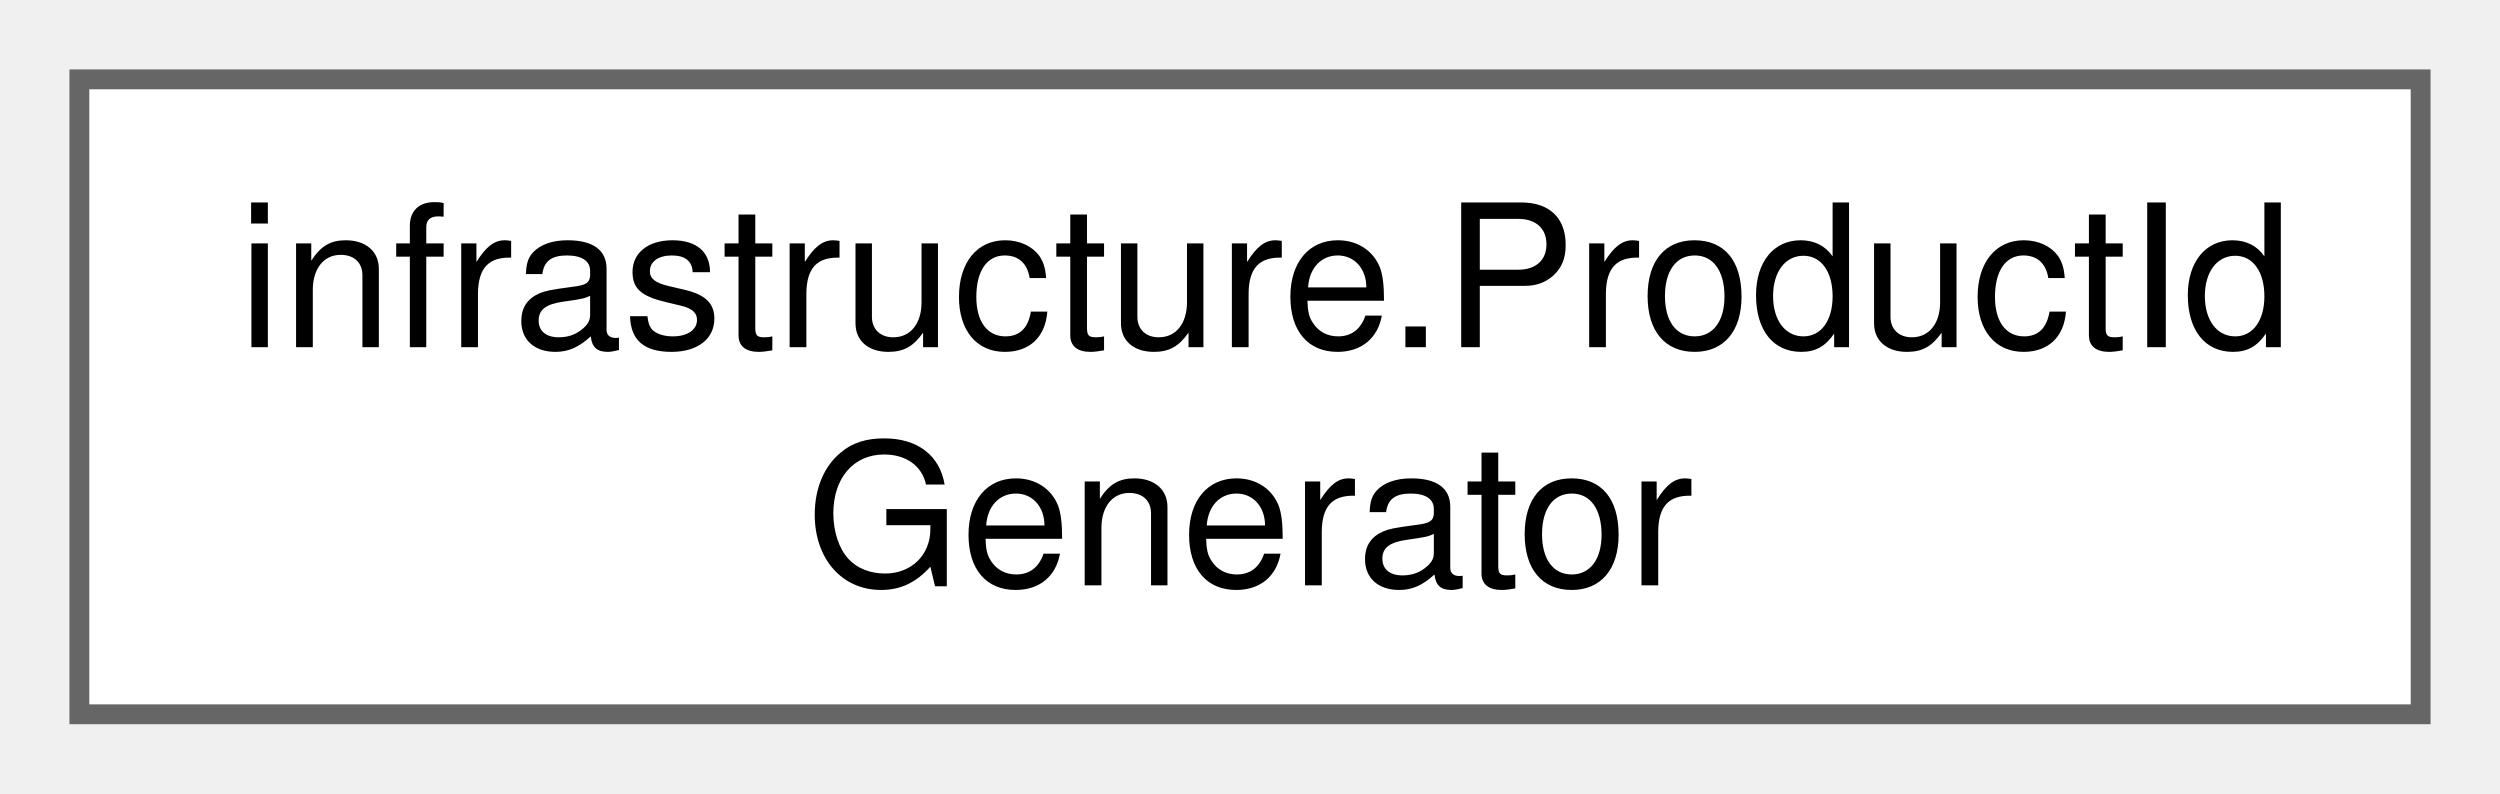
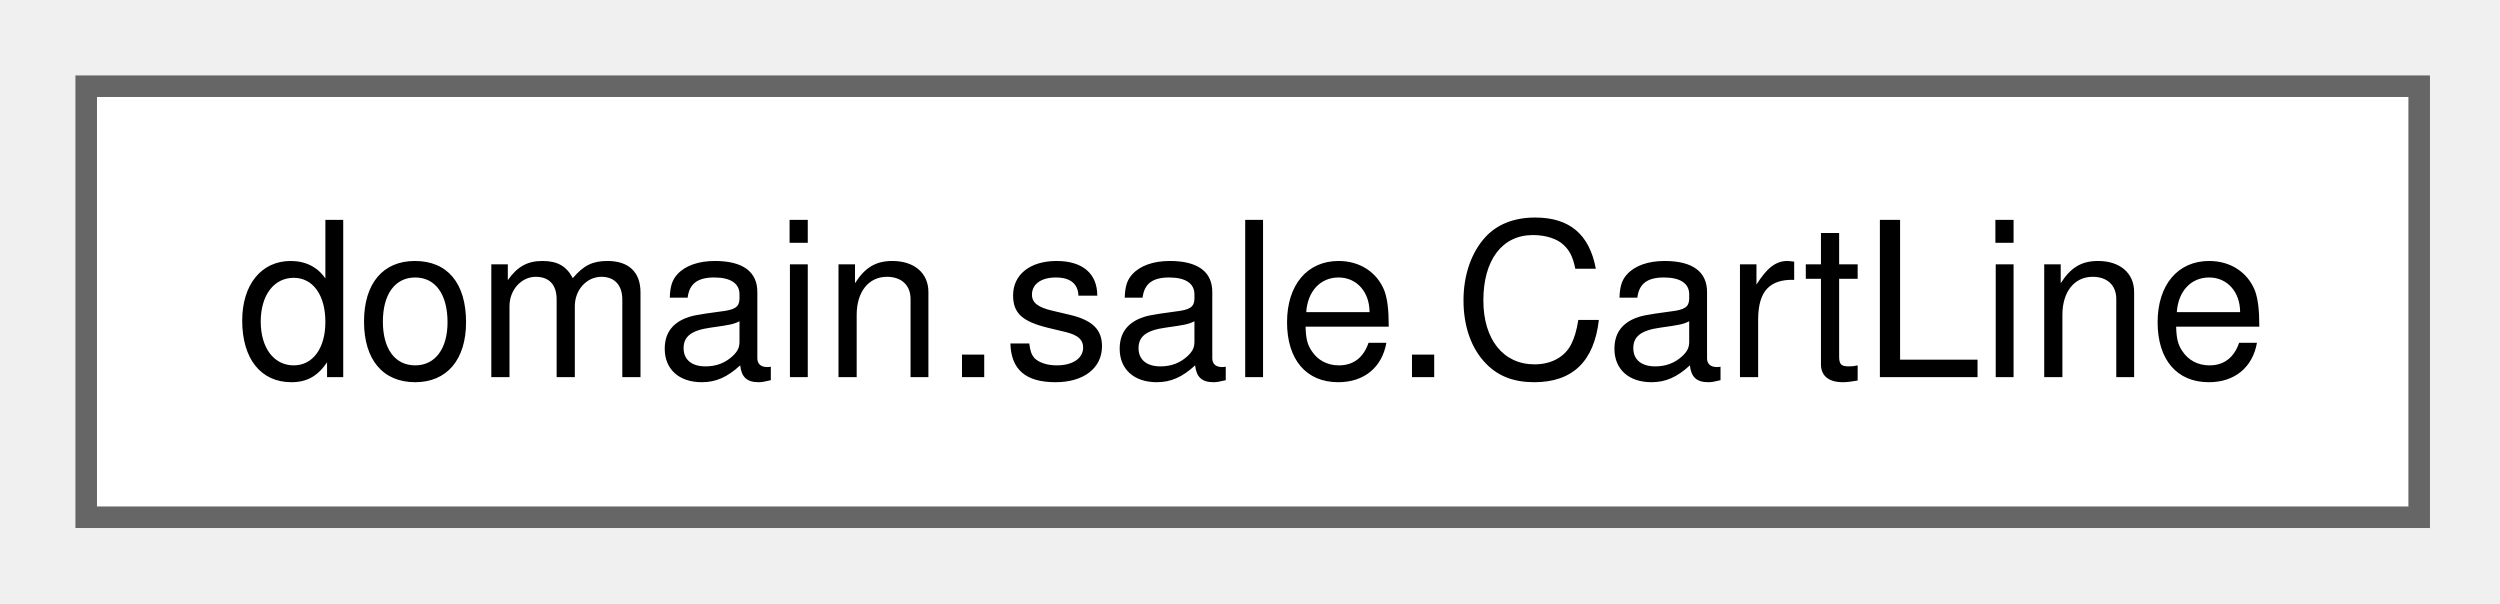
- <svg xmlns="http://www.w3.org/2000/svg" xmlns:xlink="http://www.w3.org/1999/xlink" width="126pt" height="40pt" viewBox="0.00 0.00 126.00 40.00">
-   <g id="graph0" class="graph" transform="scale(1 1) rotate(0) translate(4 36)">
+ <svg xmlns="http://www.w3.org/2000/svg" xmlns:xlink="http://www.w3.org/1999/xlink" width="116pt" height="28pt" viewBox="0.00 0.00 116.00 28.00">
+   <g id="graph0" class="graph" transform="scale(1 1) rotate(0) translate(4 24)">
    <g id="Node000000" class="node">
      <g id="a_Node000000">
-         <a xlink:href="classinfrastructure_1_1_product_id_generator.html" target="_top" xlink:title="Générateur d'identifiants uniques pour les produits.">
-           <polygon fill="white" stroke="#666666" points="118,-32 0,-32 0,0 118,0 118,-32" />
-           <text xml:space="preserve" text-anchor="start" x="8" y="-18.5" font-family="Helvetica,sans-Serif" font-size="10.00">infrastructure.ProductId</text>
-           <text xml:space="preserve" text-anchor="middle" x="59" y="-6.5" font-family="Helvetica,sans-Serif" font-size="10.00">Generator</text>
+         <a xlink:href="classdomain_1_1sale_1_1_cart_line.html" target="_top" xlink:title="Représente une ligne de panier (produit + quantité).">
+           <polygon fill="white" stroke="#666666" points="108.25,-20 0,-20 0,0 108.25,0 108.25,-20" />
+           <text xml:space="preserve" text-anchor="middle" x="54.12" y="-6.5" font-family="Helvetica,sans-Serif" font-size="10.00">domain.sale.CartLine</text>
        </a>
      </g>
    </g>
  </g>
</svg>
